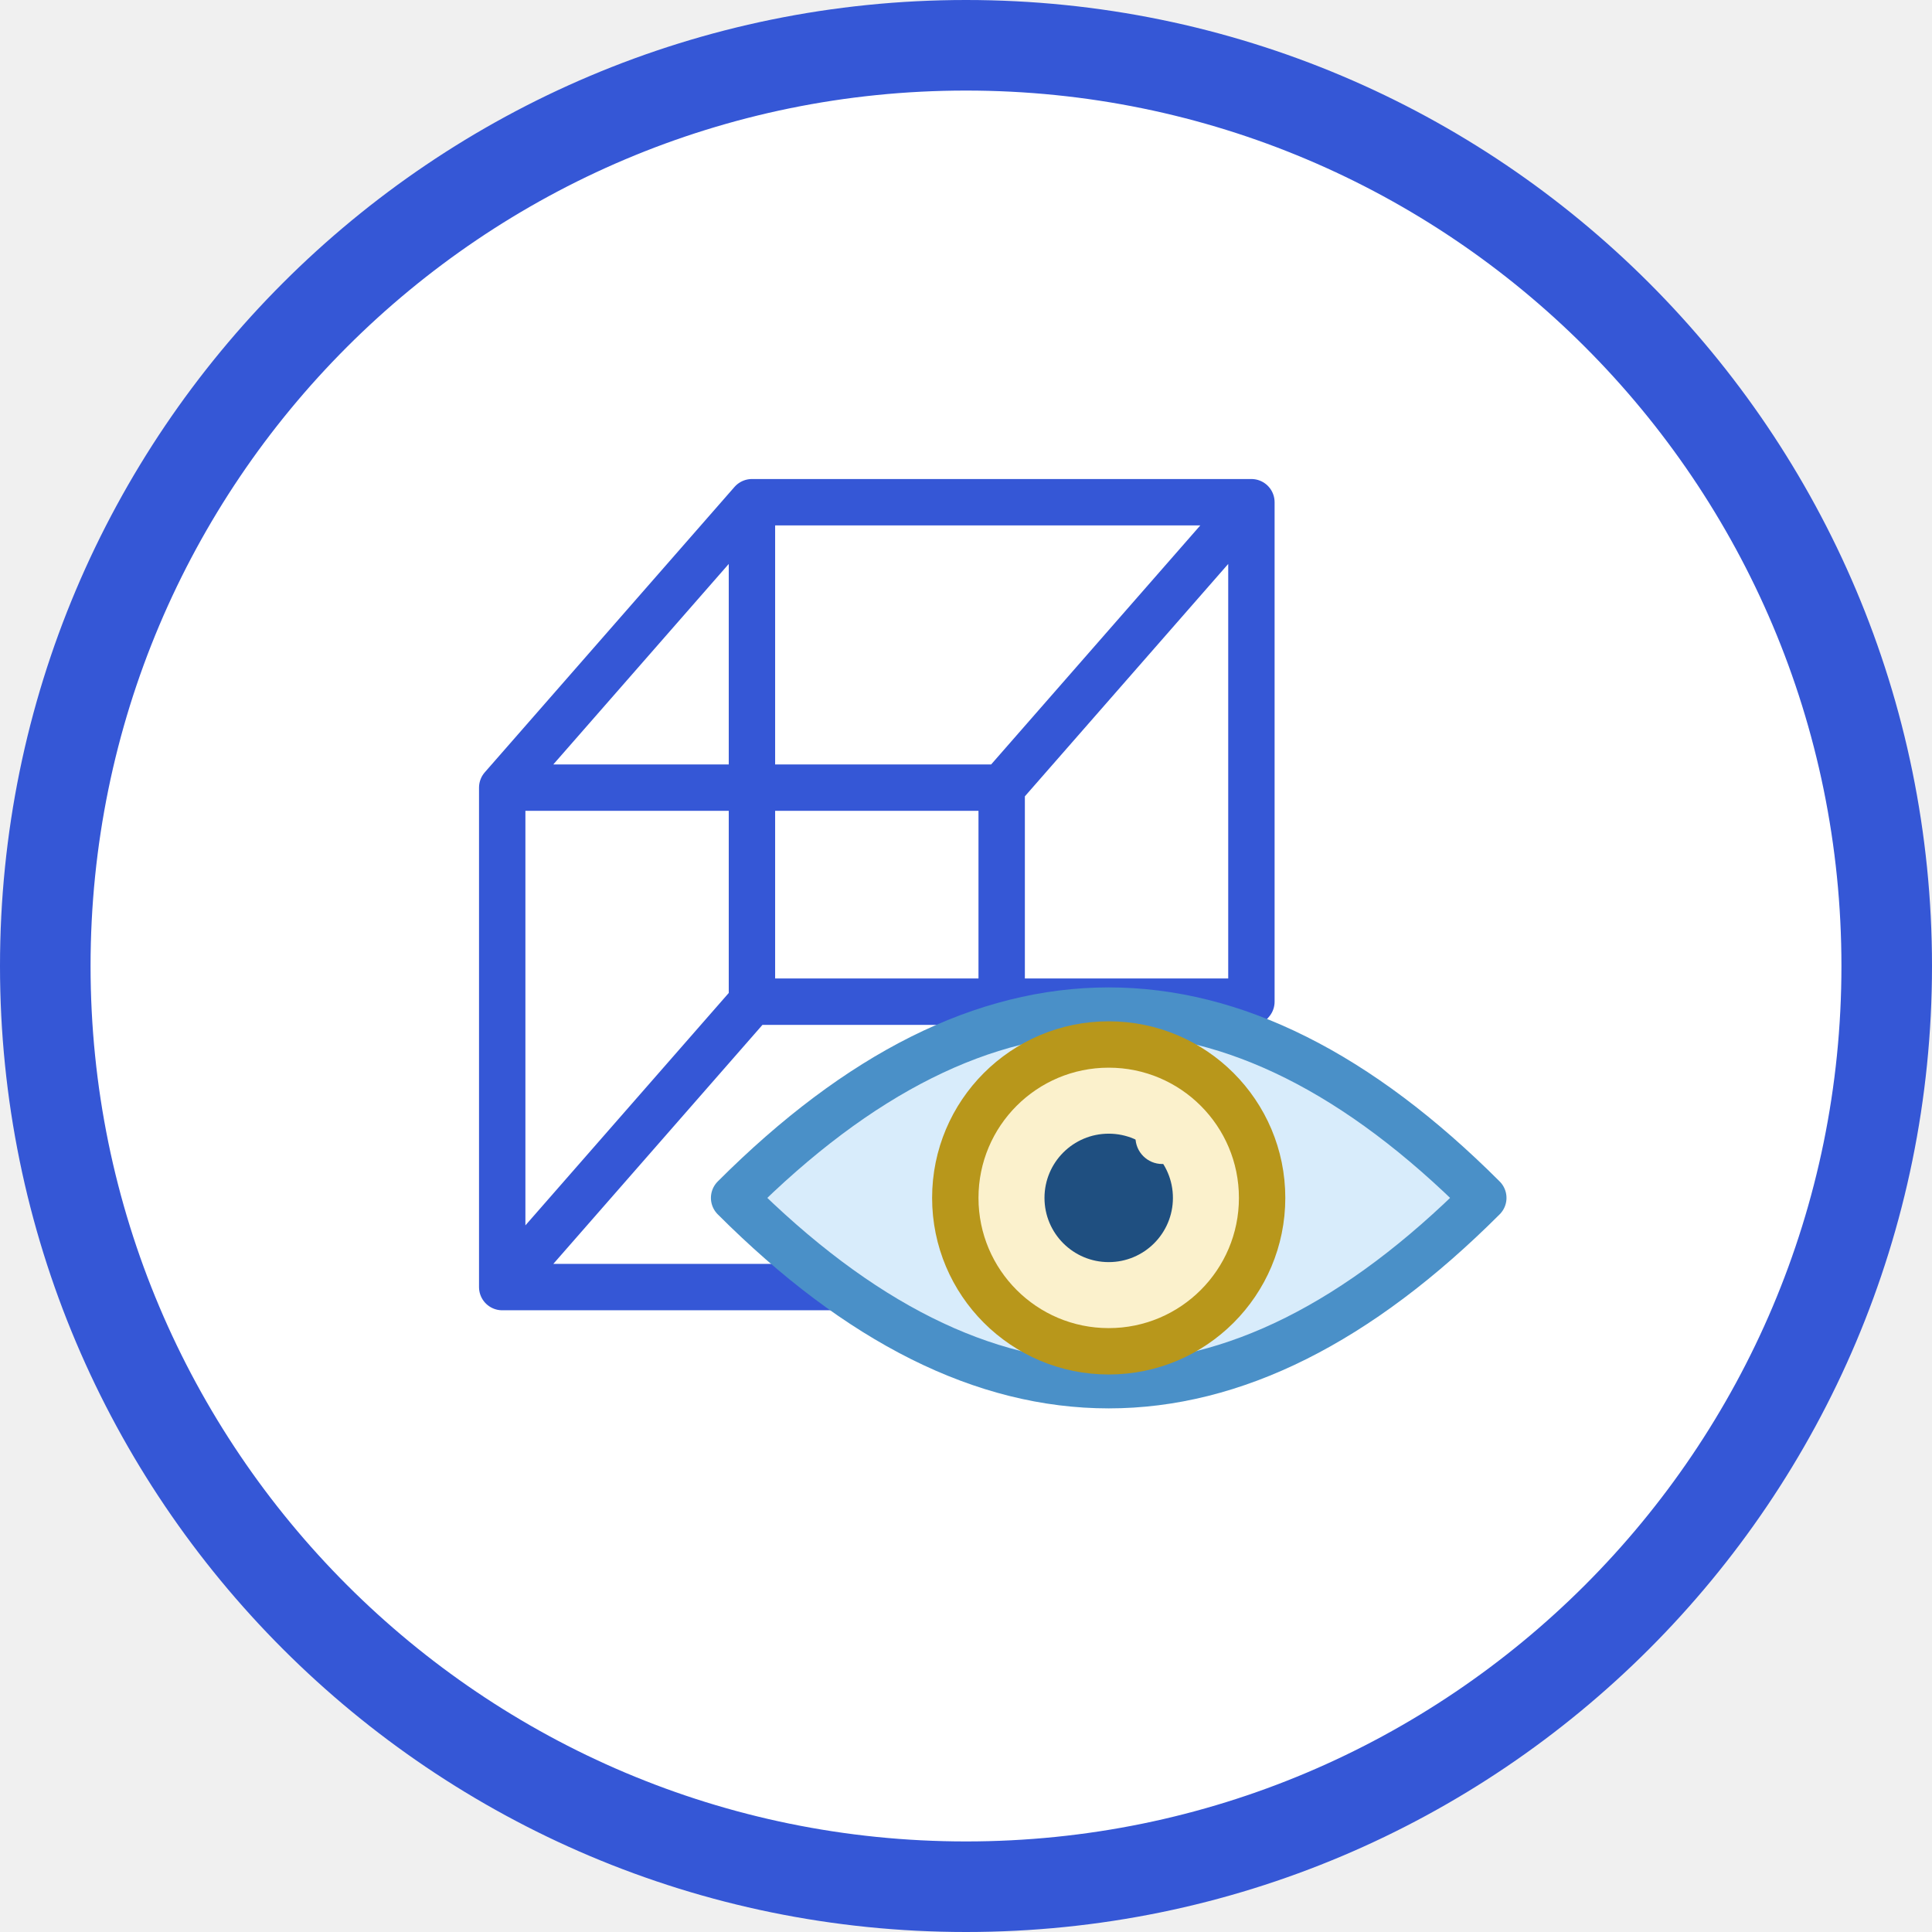
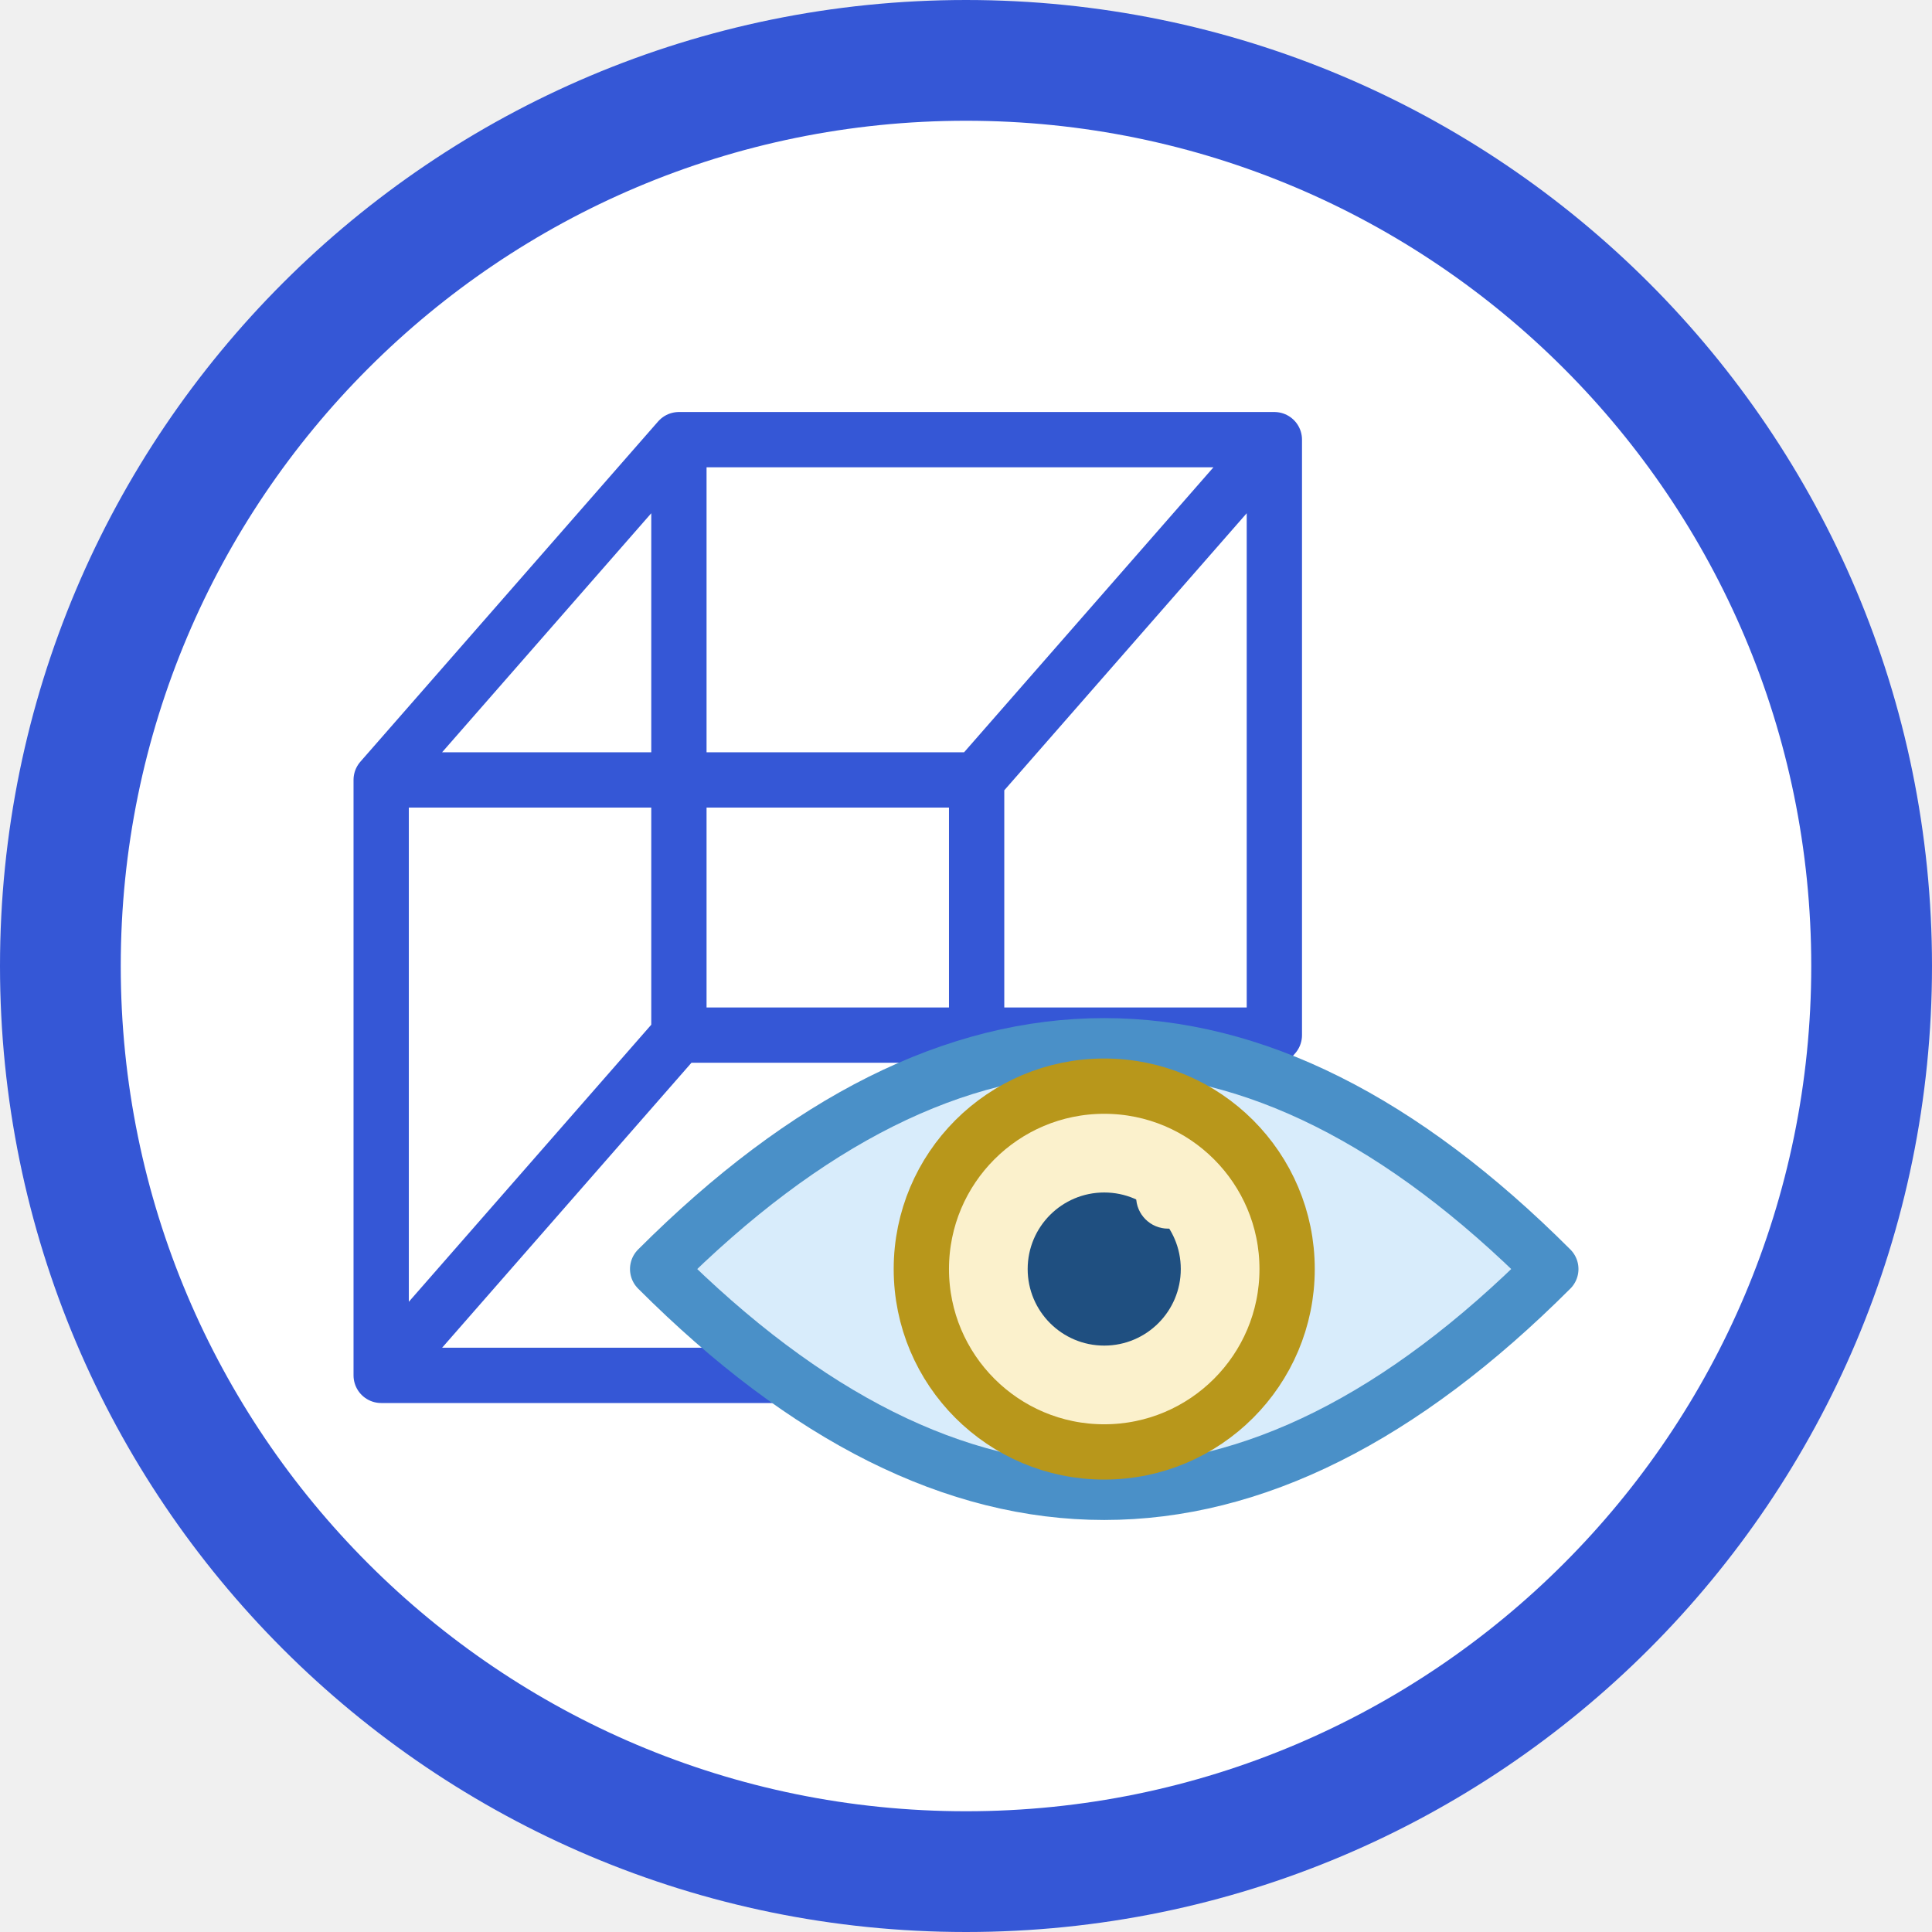
<svg xmlns="http://www.w3.org/2000/svg" viewBox="0 0 64 64" data-badge="1">
-   <circle cx="32" cy="32" r="30.5" fill="#ffffff" stroke="#3557d6" stroke-width="3" />
-   <svg x="12.5" y="12.5" width="39" height="39" viewBox="-1 -1 66 66">
+   <circle cx="32" cy="32" r="30" fill="#ffffff" stroke="#3557d6" stroke-width="4" />
+   <svg x="11.5" y="11.5" width="41" height="41" viewBox="4.4 1.65 58.2 58.2">
    <g fill="none" stroke="#3557d6" stroke-width="2.6" stroke-linecap="round" stroke-linejoin="round">
      <path d="M6 22h28v28H6zM20 6h28v28H20zM6 22 20 6M34 22 48 6M6 50 20 34M34 50 48 34" />
    </g>
    <path d="M19 45Q40 24 61 45 40 66 19 45Z" fill="#d8ecfb" stroke="#4a90c8" stroke-width="2.6" stroke-linejoin="round" />
    <circle cx="40" cy="45" r="8.6" fill="#fbf1cc" stroke="#b8971b" stroke-width="2.6" />
    <circle cx="40" cy="45" r="3.6" fill="#1f4f80" />
    <circle cx="43" cy="41.6" r="1.5" fill="#fbf1cc" />
  </svg>
</svg>
